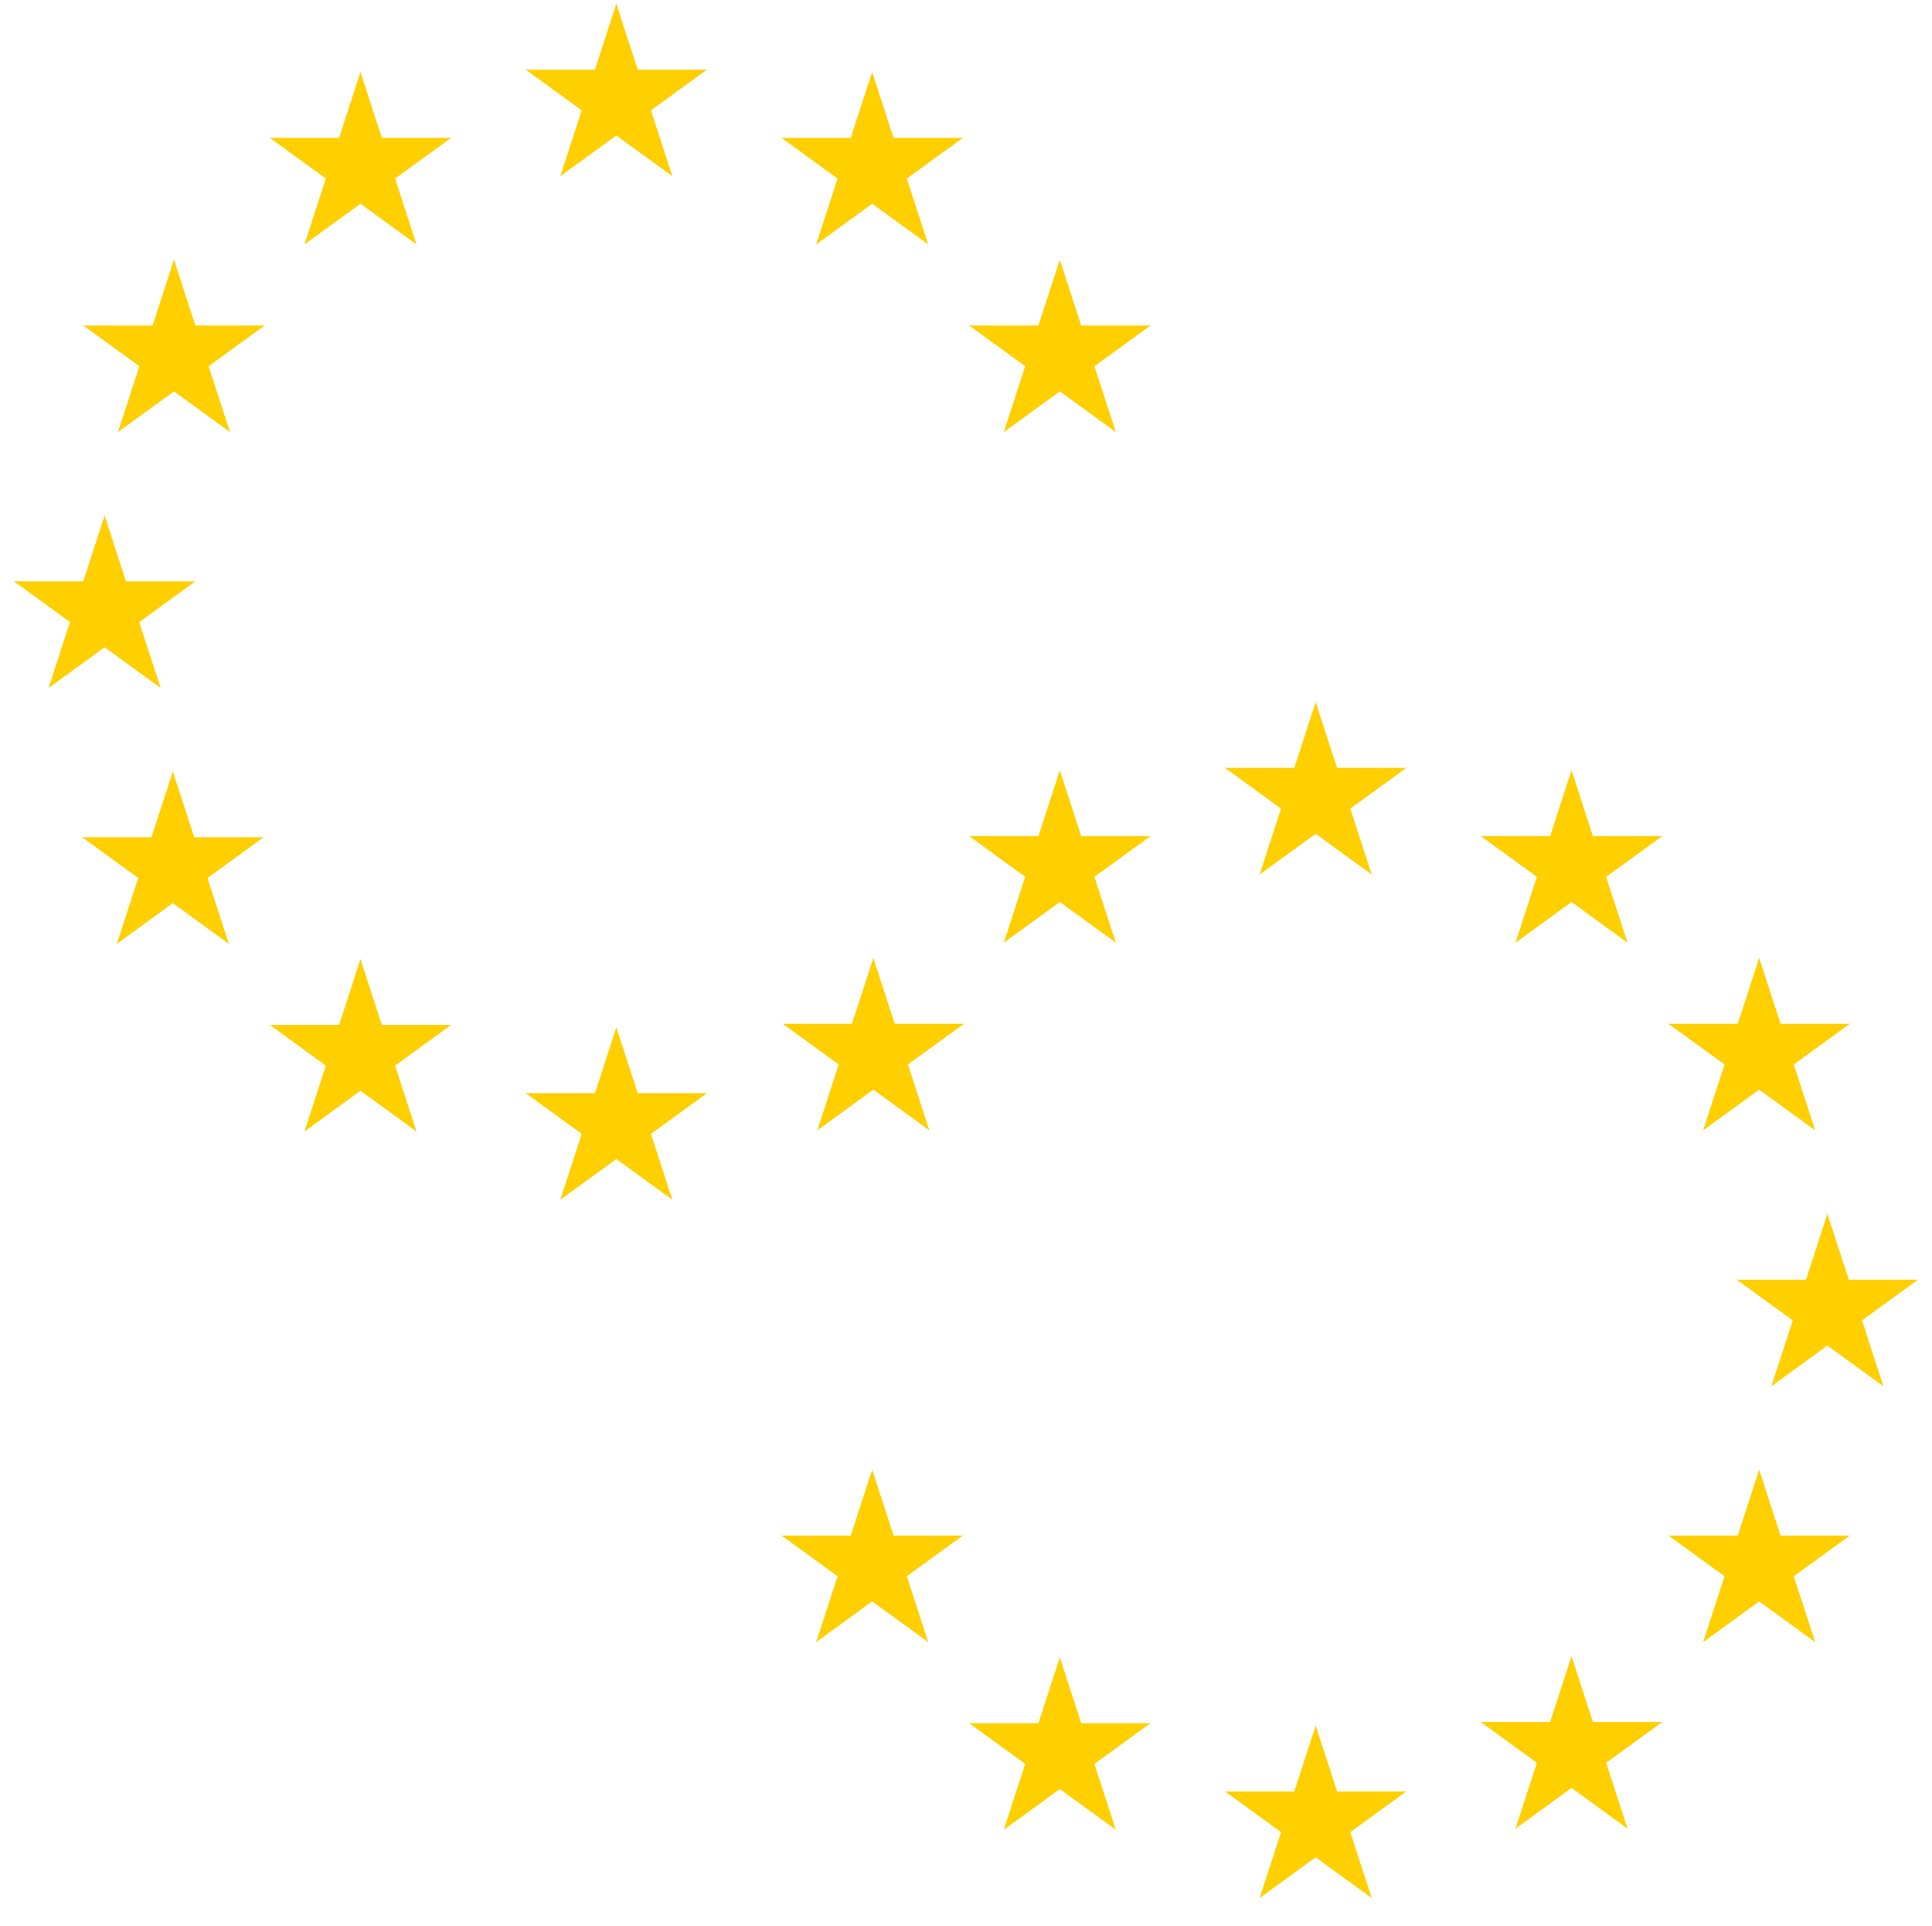
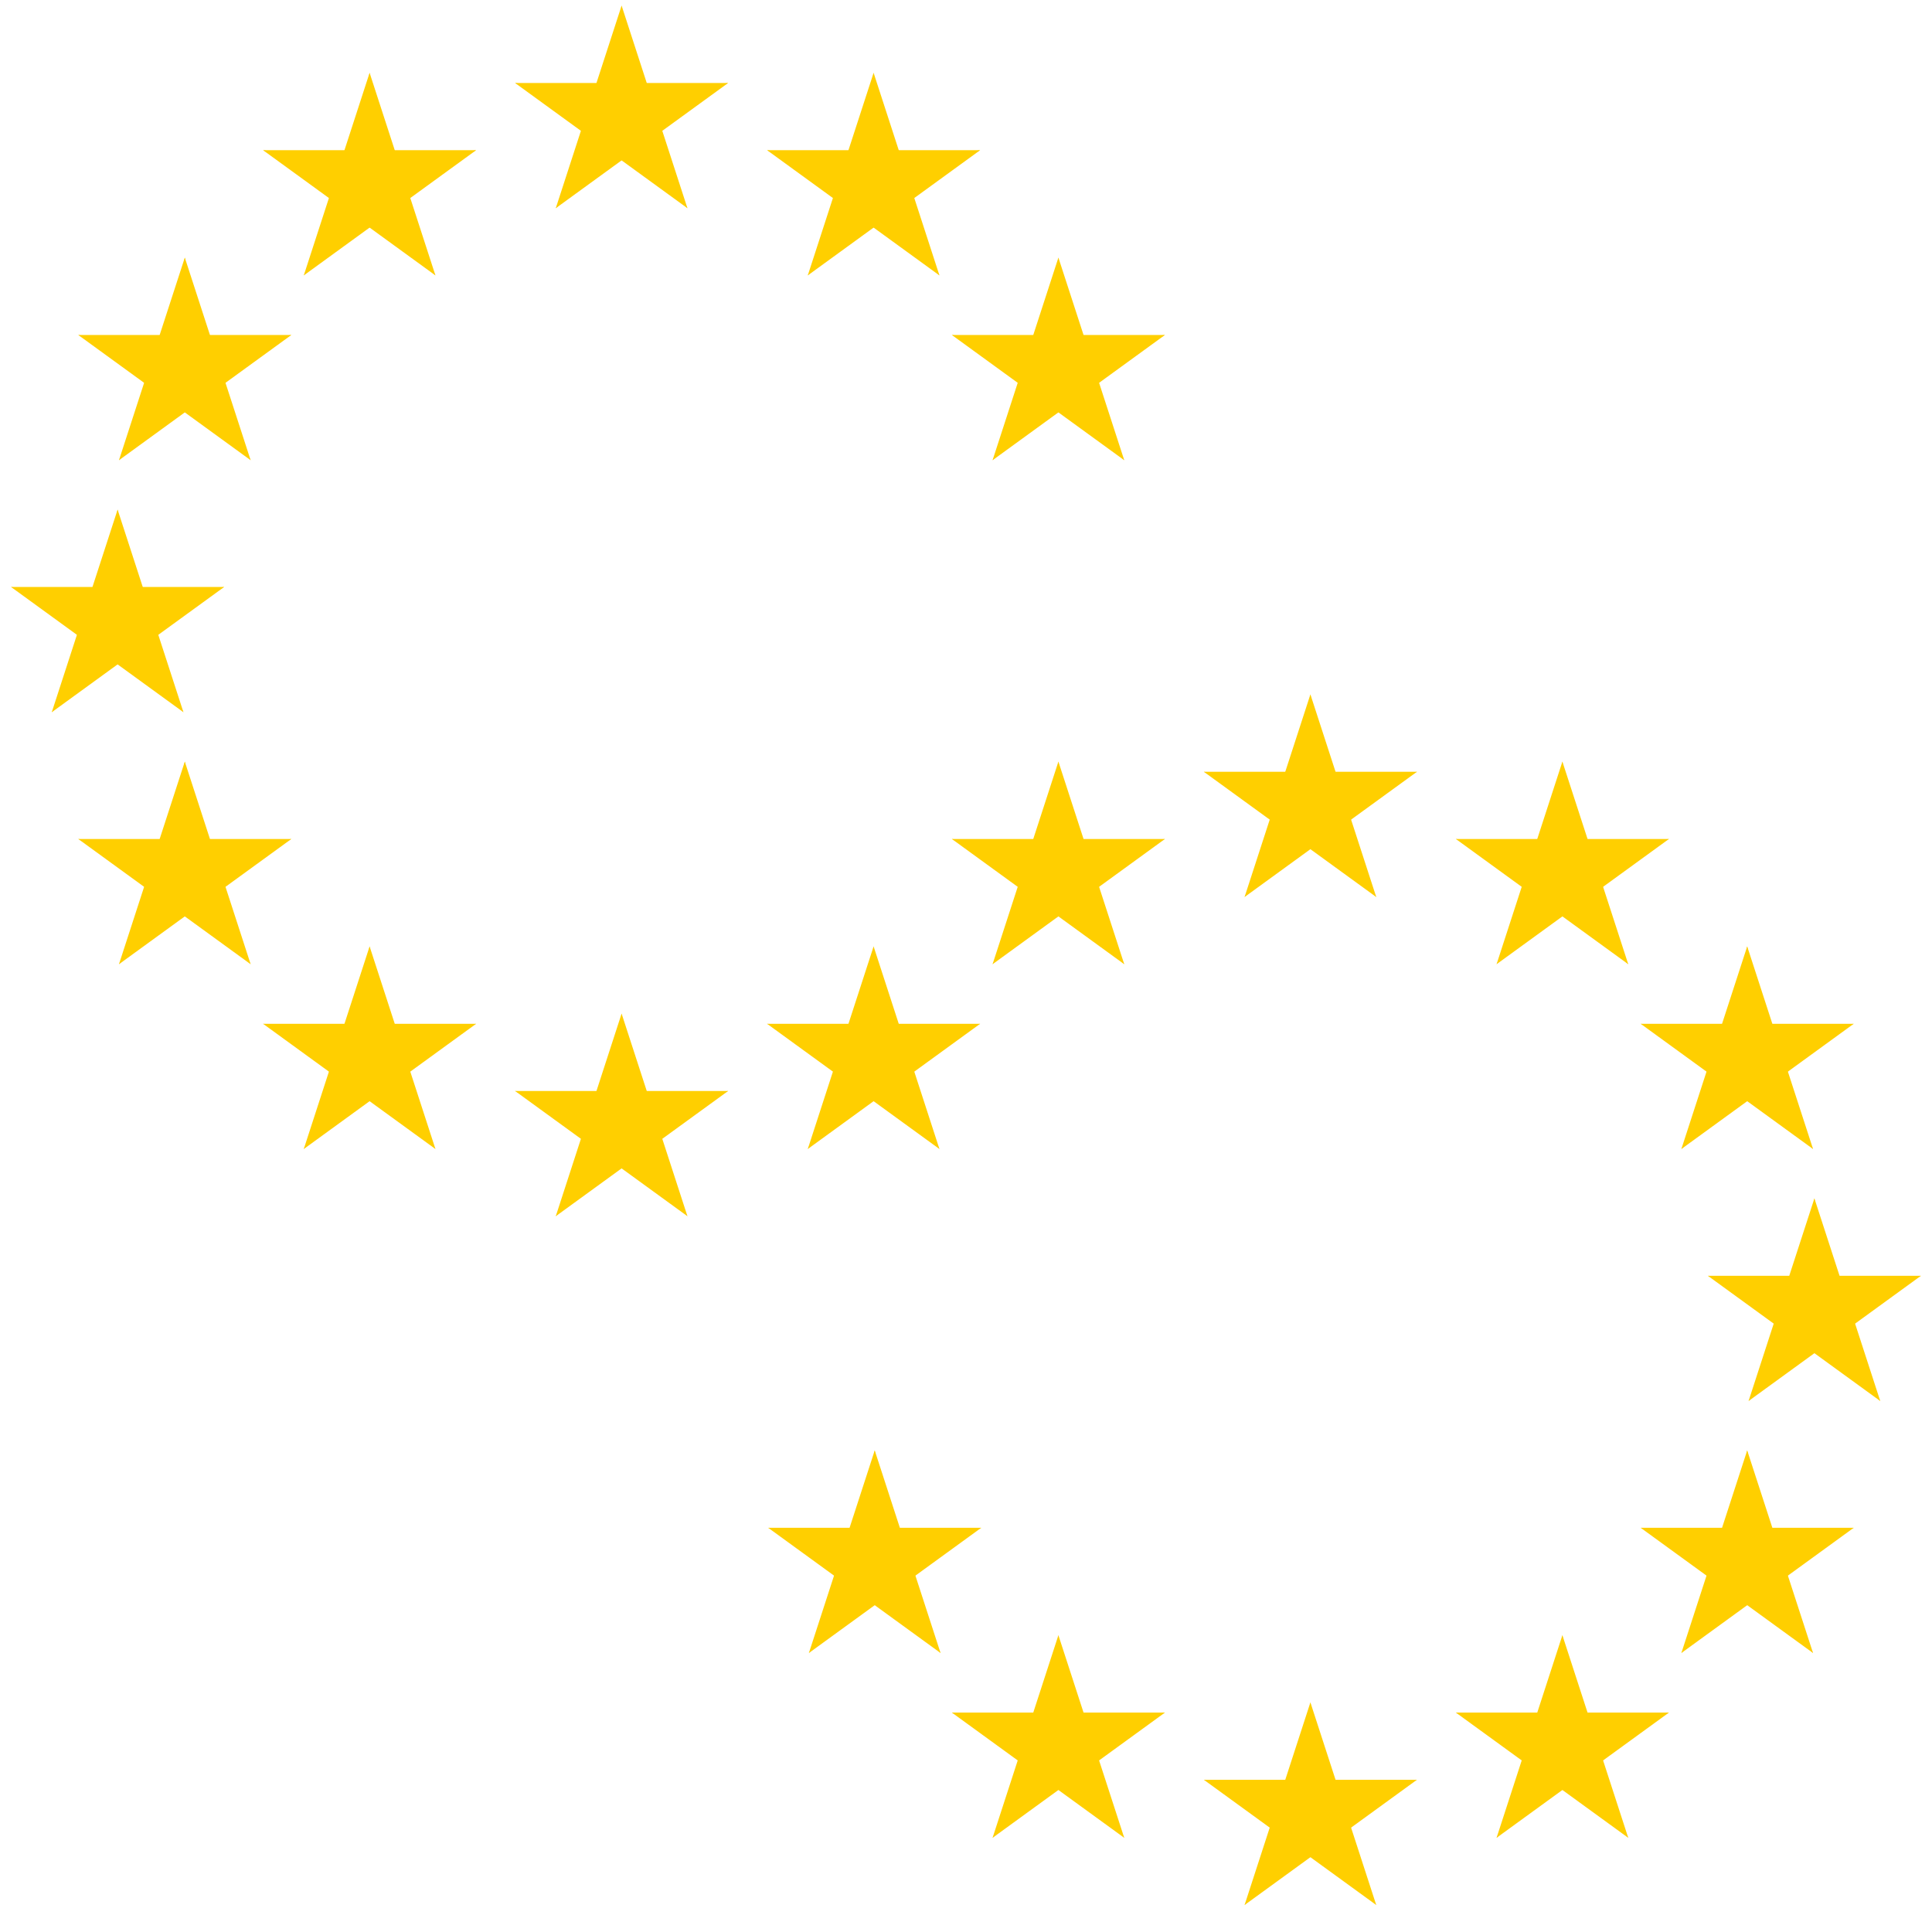
- <svg xmlns="http://www.w3.org/2000/svg" width="1699" height="1693" viewBox="0 0 1699 1693" fill="none">
-   <path d="M932 228.351L906.108 308.039L945.951 320.985L932 228.351Z" fill="#FFCF00" />
-   <path d="M932 228.351L957.892 308.039L918.048 320.985L932 228.351Z" fill="#FFCF00" />
-   <path d="M1011.69 286.247H927.899V328.141L1011.69 286.247Z" fill="#FFCF00" />
-   <path d="M1011.69 286.247L943.901 335.497L919.277 301.603L1011.69 286.247Z" fill="#FFCF00" />
-   <path d="M981.25 379.925L955.358 300.238L915.514 313.184L981.25 379.925Z" fill="#FFCF00" />
-   <path d="M981.25 379.925L913.463 330.676L938.088 296.783L981.25 379.925Z" fill="#FFCF00" />
-   <path d="M852.312 286.247H936.101V328.141L852.312 286.247Z" fill="#FFCF00" />
-   <path d="M852.312 286.247L920.099 335.496L944.724 301.603L852.312 286.247Z" fill="#FFCF00" />
-   <path d="M882.75 379.925L908.642 300.238L948.486 313.184L882.75 379.925Z" fill="#FFCF00" />
-   <path d="M882.75 379.925L950.537 330.676L925.912 296.783L882.75 379.925Z" fill="#FFCF00" />
-   <path d="M767 63.351L741.108 143.039L780.951 155.985L767 63.351Z" fill="#FFCF00" />
-   <path d="M767 63.351L792.892 143.039L753.048 155.985L767 63.351Z" fill="#FFCF00" />
-   <path d="M846.688 121.247H762.899V163.141L846.688 121.247Z" fill="#FFCF00" />
-   <path d="M846.688 121.247L778.901 170.497L754.277 136.603L846.688 121.247Z" fill="#FFCF00" />
-   <path d="M816.25 214.925L790.358 135.238L750.514 148.184L816.25 214.925Z" fill="#FFCF00" />
-   <path d="M816.25 214.925L748.463 165.676L773.088 131.783L816.25 214.925Z" fill="#FFCF00" />
-   <path d="M687.312 121.247H771.101V163.141L687.312 121.247Z" fill="#FFCF00" />
-   <path d="M687.312 121.247L755.099 170.496L779.724 136.603L687.312 121.247Z" fill="#FFCF00" />
-   <path d="M717.75 214.925L743.642 135.238L783.486 148.184L717.75 214.925Z" fill="#FFCF00" />
-   <path d="M717.75 214.925L785.537 165.676L760.912 131.783L717.75 214.925Z" fill="#FFCF00" />
-   <path d="M542 3.351L516.108 83.039L555.951 95.985L542 3.351Z" fill="#FFCF00" />
-   <path d="M542 3.351L567.892 83.039L528.048 95.985L542 3.351Z" fill="#FFCF00" />
-   <path d="M621.688 61.247H537.899V103.141L621.688 61.247Z" fill="#FFCF00" />
-   <path d="M621.688 61.247L553.901 110.497L529.277 76.603L621.688 61.247Z" fill="#FFCF00" />
-   <path d="M591.25 154.925L565.358 75.238L525.514 88.184L591.25 154.925Z" fill="#FFCF00" />
-   <path d="M591.25 154.925L523.463 105.676L548.088 71.783L591.25 154.925Z" fill="#FFCF00" />
-   <path d="M462.312 61.247H546.101V103.141L462.312 61.247Z" fill="#FFCF00" />
-   <path d="M462.312 61.247L530.099 110.496L554.724 76.603L462.312 61.247Z" fill="#FFCF00" />
-   <path d="M492.75 154.925L518.642 75.238L558.486 88.184L492.75 154.925Z" fill="#FFCF00" />
-   <path d="M492.75 154.925L560.537 105.676L535.912 71.782L492.75 154.925Z" fill="#FFCF00" />
-   <path d="M317 63.351L291.108 143.039L330.951 155.985L317 63.351Z" fill="#FFCF00" />
-   <path d="M317 63.351L342.892 143.039L303.048 155.985L317 63.351Z" fill="#FFCF00" />
-   <path d="M396.688 121.247H312.899V163.141L396.688 121.247Z" fill="#FFCF00" />
-   <path d="M396.688 121.247L328.901 170.497L304.277 136.603L396.688 121.247Z" fill="#FFCF00" />
-   <path d="M366.25 214.925L340.358 135.238L300.514 148.184L366.25 214.925Z" fill="#FFCF00" />
-   <path d="M366.25 214.925L298.463 165.676L323.088 131.783L366.25 214.925Z" fill="#FFCF00" />
-   <path d="M237.312 121.247H321.101V163.141L237.312 121.247Z" fill="#FFCF00" />
-   <path d="M237.312 121.247L305.099 170.496L329.724 136.603L237.312 121.247Z" fill="#FFCF00" />
-   <path d="M267.75 214.925L293.642 135.238L333.486 148.184L267.75 214.925Z" fill="#FFCF00" />
-   <path d="M267.75 214.925L335.537 165.676L310.912 131.783L267.75 214.925Z" fill="#FFCF00" />
-   <path d="M153 228.351L127.108 308.039L166.951 320.985L153 228.351Z" fill="#FFCF00" />
-   <path d="M153 228.351L178.892 308.039L139.048 320.985L153 228.351Z" fill="#FFCF00" />
-   <path d="M232.688 286.247H148.899V328.141L232.688 286.247Z" fill="#FFCF00" />
-   <path d="M232.688 286.247L164.901 335.497L140.277 301.603L232.688 286.247Z" fill="#FFCF00" />
-   <path d="M202.25 379.925L176.358 300.238L136.514 313.184L202.25 379.925Z" fill="#FFCF00" />
-   <path d="M202.25 379.925L134.463 330.676L159.088 296.783L202.25 379.925Z" fill="#FFCF00" />
-   <path d="M73.312 286.247H157.101V328.141L73.312 286.247Z" fill="#FFCF00" />
-   <path d="M73.312 286.247L141.099 335.496L165.724 301.603L73.312 286.247Z" fill="#FFCF00" />
-   <path d="M103.75 379.925L129.642 300.238L169.486 313.184L103.75 379.925Z" fill="#FFCF00" />
-   <path d="M103.75 379.925L171.537 330.676L146.912 296.783L103.75 379.925Z" fill="#FFCF00" />
-   <path d="M92 453.351L66.108 533.039L105.951 545.985L92 453.351Z" fill="#FFCF00" />
-   <path d="M92 453.351L117.892 533.039L78.048 545.985L92 453.351Z" fill="#FFCF00" />
-   <path d="M171.688 511.247H87.899V553.141L171.688 511.247Z" fill="#FFCF00" />
-   <path d="M171.688 511.247L103.901 560.497L79.277 526.603L171.688 511.247Z" fill="#FFCF00" />
-   <path d="M141.25 604.925L115.358 525.238L75.514 538.184L141.25 604.925Z" fill="#FFCF00" />
-   <path d="M141.25 604.925L73.463 555.676L98.088 521.783L141.25 604.925Z" fill="#FFCF00" />
-   <path d="M12.312 511.247H96.101V553.141L12.312 511.247Z" fill="#FFCF00" />
-   <path d="M12.312 511.247L80.099 560.496L104.724 526.603L12.312 511.247Z" fill="#FFCF00" />
-   <path d="M42.75 604.925L68.642 525.238L108.486 538.184L42.75 604.925Z" fill="#FFCF00" />
-   <path d="M42.75 604.925L110.537 555.676L85.912 521.783L42.75 604.925Z" fill="#FFCF00" />
-   <path d="M152 678.351L126.108 758.039L165.951 770.985L152 678.351Z" fill="#FFCF00" />
-   <path d="M152 678.351L177.892 758.039L138.048 770.985L152 678.351Z" fill="#FFCF00" />
-   <path d="M231.688 736.247H147.899V778.141L231.688 736.247Z" fill="#FFCF00" />
-   <path d="M231.688 736.247L163.901 785.497L139.277 751.603L231.688 736.247Z" fill="#FFCF00" />
-   <path d="M201.25 829.925L175.358 750.238L135.514 763.184L201.25 829.925Z" fill="#FFCF00" />
-   <path d="M201.25 829.925L133.463 780.676L158.088 746.783L201.25 829.925Z" fill="#FFCF00" />
-   <path d="M72.312 736.247H156.101V778.141L72.312 736.247Z" fill="#FFCF00" />
-   <path d="M72.312 736.247L140.099 785.496L164.724 751.603L72.312 736.247Z" fill="#FFCF00" />
-   <path d="M102.75 829.925L128.642 750.238L168.486 763.184L102.75 829.925Z" fill="#FFCF00" />
-   <path d="M102.75 829.925L170.537 780.676L145.912 746.783L102.75 829.925Z" fill="#FFCF00" />
-   <path d="M317 843.351L291.108 923.039L330.951 935.985L317 843.351Z" fill="#FFCF00" />
-   <path d="M317 843.351L342.892 923.039L303.048 935.985L317 843.351Z" fill="#FFCF00" />
-   <path d="M396.688 901.247H312.899V943.141L396.688 901.247Z" fill="#FFCF00" />
-   <path d="M396.688 901.247L328.901 950.497L304.277 916.603L396.688 901.247Z" fill="#FFCF00" />
-   <path d="M366.25 994.925L340.358 915.238L300.514 928.184L366.25 994.925Z" fill="#FFCF00" />
-   <path d="M366.25 994.925L298.463 945.676L323.088 911.783L366.25 994.925Z" fill="#FFCF00" />
-   <path d="M237.312 901.247H321.101V943.141L237.312 901.247Z" fill="#FFCF00" />
-   <path d="M237.312 901.247L305.099 950.496L329.724 916.603L237.312 901.247Z" fill="#FFCF00" />
-   <path d="M267.75 994.925L293.642 915.238L333.486 928.184L267.75 994.925Z" fill="#FFCF00" />
-   <path d="M267.75 994.925L335.537 945.676L310.912 911.783L267.75 994.925Z" fill="#FFCF00" />
-   <path d="M542 903.351L516.108 983.039L555.951 995.985L542 903.351Z" fill="#FFCF00" />
-   <path d="M542 903.351L567.892 983.039L528.048 995.985L542 903.351Z" fill="#FFCF00" />
-   <path d="M621.688 961.247H537.899V1003.14L621.688 961.247Z" fill="#FFCF00" />
-   <path d="M621.688 961.247L553.901 1010.5L529.277 976.603L621.688 961.247Z" fill="#FFCF00" />
-   <path d="M591.25 1054.93L565.358 975.238L525.514 988.184L591.25 1054.93Z" fill="#FFCF00" />
-   <path d="M591.25 1054.93L523.463 1005.68L548.088 971.783L591.25 1054.93Z" fill="#FFCF00" />
-   <path d="M462.312 961.247H546.101V1003.14L462.312 961.247Z" fill="#FFCF00" />
-   <path d="M462.312 961.247L530.099 1010.5L554.724 976.603L462.312 961.247Z" fill="#FFCF00" />
-   <path d="M492.75 1054.93L518.642 975.238L558.486 988.184L492.75 1054.93Z" fill="#FFCF00" />
-   <path d="M492.75 1054.93L560.537 1005.68L535.912 971.783L492.75 1054.93Z" fill="#FFCF00" />
-   <path d="M768 842.351L742.108 922.039L781.951 934.985L768 842.351Z" fill="#FFCF00" />
-   <path d="M768 842.351L793.892 922.039L754.048 934.985L768 842.351Z" fill="#FFCF00" />
-   <path d="M847.688 900.247H763.899V942.141L847.688 900.247Z" fill="#FFCF00" />
-   <path d="M847.688 900.247L779.901 949.497L755.277 915.603L847.688 900.247Z" fill="#FFCF00" />
-   <path d="M817.25 993.925L791.358 914.238L751.514 927.184L817.25 993.925Z" fill="#FFCF00" />
-   <path d="M817.25 993.925L749.463 944.676L774.088 910.783L817.25 993.925Z" fill="#FFCF00" />
-   <path d="M688.312 900.247H772.101V942.141L688.312 900.247Z" fill="#FFCF00" />
-   <path d="M688.312 900.247L756.099 949.496L780.724 915.603L688.312 900.247Z" fill="#FFCF00" />
-   <path d="M718.75 993.925L744.642 914.238L784.486 927.184L718.75 993.925Z" fill="#FFCF00" />
-   <path d="M718.75 993.925L786.537 944.676L761.912 910.783L718.75 993.925Z" fill="#FFCF00" />
-   <path d="M932 677.351L906.108 757.039L945.951 769.985L932 677.351Z" fill="#FFCF00" />
-   <path d="M932 677.351L957.892 757.039L918.048 769.985L932 677.351Z" fill="#FFCF00" />
-   <path d="M1011.69 735.247H927.899V777.141L1011.69 735.247Z" fill="#FFCF00" />
-   <path d="M1011.69 735.247L943.901 784.497L919.277 750.603L1011.69 735.247Z" fill="#FFCF00" />
-   <path d="M981.25 828.925L955.358 749.238L915.514 762.184L981.25 828.925Z" fill="#FFCF00" />
-   <path d="M981.25 828.925L913.463 779.676L938.088 745.783L981.25 828.925Z" fill="#FFCF00" />
-   <path d="M852.312 735.247H936.101V777.141L852.312 735.247Z" fill="#FFCF00" />
-   <path d="M852.312 735.247L920.099 784.496L944.724 750.603L852.312 735.247Z" fill="#FFCF00" />
-   <path d="M882.75 828.925L908.642 749.238L948.486 762.184L882.75 828.925Z" fill="#FFCF00" />
-   <path d="M882.75 828.925L950.537 779.676L925.912 745.783L882.75 828.925Z" fill="#FFCF00" />
-   <path d="M1157 617.351L1131.11 697.039L1170.95 709.985L1157 617.351Z" fill="#FFCF00" />
-   <path d="M1157 617.351L1182.89 697.039L1143.05 709.985L1157 617.351Z" fill="#FFCF00" />
-   <path d="M1236.69 675.247H1152.9V717.141L1236.69 675.247Z" fill="#FFCF00" />
-   <path d="M1236.69 675.247L1168.9 724.497L1144.28 690.603L1236.69 675.247Z" fill="#FFCF00" />
-   <path d="M1206.25 768.925L1180.36 689.238L1140.51 702.184L1206.25 768.925Z" fill="#FFCF00" />
-   <path d="M1206.25 768.925L1138.46 719.676L1163.09 685.783L1206.25 768.925Z" fill="#FFCF00" />
-   <path d="M1077.31 675.247H1161.1V717.141L1077.31 675.247Z" fill="#FFCF00" />
-   <path d="M1077.31 675.247L1145.1 724.496L1169.72 690.603L1077.31 675.247Z" fill="#FFCF00" />
-   <path d="M1107.75 768.925L1133.64 689.238L1173.49 702.184L1107.75 768.925Z" fill="#FFCF00" />
-   <path d="M1107.75 768.925L1175.54 719.676L1150.91 685.783L1107.75 768.925Z" fill="#FFCF00" />
-   <path d="M1382 677.351L1356.11 757.039L1395.95 769.985L1382 677.351Z" fill="#FFCF00" />
-   <path d="M1382 677.351L1407.89 757.039L1368.05 769.985L1382 677.351Z" fill="#FFCF00" />
-   <path d="M1461.69 735.247H1377.9V777.141L1461.69 735.247Z" fill="#FFCF00" />
-   <path d="M1461.69 735.247L1393.9 784.497L1369.28 750.603L1461.69 735.247Z" fill="#FFCF00" />
-   <path d="M1431.25 828.925L1405.36 749.238L1365.51 762.184L1431.25 828.925Z" fill="#FFCF00" />
-   <path d="M1431.25 828.925L1363.46 779.676L1388.09 745.783L1431.25 828.925Z" fill="#FFCF00" />
-   <path d="M1302.31 735.247H1386.1V777.141L1302.31 735.247Z" fill="#FFCF00" />
-   <path d="M1302.31 735.247L1370.1 784.496L1394.72 750.603L1302.31 735.247Z" fill="#FFCF00" />
-   <path d="M1332.75 828.925L1358.64 749.238L1398.49 762.184L1332.75 828.925Z" fill="#FFCF00" />
-   <path d="M1332.75 828.925L1400.54 779.676L1375.91 745.783L1332.75 828.925Z" fill="#FFCF00" />
-   <path d="M1547 842.351L1521.11 922.039L1560.95 934.985L1547 842.351Z" fill="#FFCF00" />
-   <path d="M1547 842.351L1572.89 922.039L1533.05 934.985L1547 842.351Z" fill="#FFCF00" />
-   <path d="M1626.69 900.247H1542.9V942.141L1626.69 900.247Z" fill="#FFCF00" />
-   <path d="M1626.69 900.247L1558.9 949.497L1534.28 915.603L1626.69 900.247Z" fill="#FFCF00" />
-   <path d="M1596.25 993.925L1570.36 914.238L1530.51 927.184L1596.25 993.925Z" fill="#FFCF00" />
-   <path d="M1596.25 993.925L1528.46 944.676L1553.09 910.783L1596.25 993.925Z" fill="#FFCF00" />
-   <path d="M1467.31 900.247H1551.1V942.141L1467.31 900.247Z" fill="#FFCF00" />
-   <path d="M1467.31 900.247L1535.1 949.496L1559.72 915.603L1467.31 900.247Z" fill="#FFCF00" />
-   <path d="M1497.75 993.925L1523.64 914.238L1563.49 927.184L1497.75 993.925Z" fill="#FFCF00" />
-   <path d="M1497.75 993.925L1565.54 944.676L1540.91 910.783L1497.75 993.925Z" fill="#FFCF00" />
-   <path d="M1607 1067.35L1581.11 1147.04L1620.95 1159.98L1607 1067.35Z" fill="#FFCF00" />
-   <path d="M1607 1067.35L1632.89 1147.04L1593.05 1159.99L1607 1067.35Z" fill="#FFCF00" />
-   <path d="M1686.69 1125.25H1602.9V1167.14L1686.69 1125.25Z" fill="#FFCF00" />
-   <path d="M1686.69 1125.25L1618.9 1174.5L1594.28 1140.6L1686.69 1125.25Z" fill="#FFCF00" />
-   <path d="M1656.25 1218.93L1630.36 1139.24L1590.51 1152.18L1656.25 1218.93Z" fill="#FFCF00" />
-   <path d="M1656.25 1218.93L1588.46 1169.68L1613.09 1135.78L1656.25 1218.93Z" fill="#FFCF00" />
-   <path d="M1527.31 1125.25H1611.1V1167.14L1527.31 1125.25Z" fill="#FFCF00" />
-   <path d="M1527.31 1125.25L1595.1 1174.5L1619.72 1140.6L1527.31 1125.25Z" fill="#FFCF00" />
-   <path d="M1557.75 1218.93L1583.64 1139.24L1623.49 1152.18L1557.75 1218.93Z" fill="#FFCF00" />
-   <path d="M1557.75 1218.93L1625.54 1169.68L1600.91 1135.78L1557.75 1218.93Z" fill="#FFCF00" />
-   <path d="M1547 1292.35L1521.11 1372.04L1560.95 1384.98L1547 1292.35Z" fill="#FFCF00" />
-   <path d="M1547 1292.35L1572.89 1372.04L1533.05 1384.99L1547 1292.35Z" fill="#FFCF00" />
-   <path d="M1626.69 1350.25H1542.9V1392.14L1626.69 1350.25Z" fill="#FFCF00" />
-   <path d="M1626.69 1350.25L1558.9 1399.5L1534.28 1365.6L1626.69 1350.25Z" fill="#FFCF00" />
-   <path d="M1596.25 1443.93L1570.36 1364.24L1530.51 1377.18L1596.25 1443.93Z" fill="#FFCF00" />
-   <path d="M1596.25 1443.93L1528.46 1394.68L1553.09 1360.78L1596.25 1443.93Z" fill="#FFCF00" />
-   <path d="M1467.31 1350.25H1551.1V1392.14L1467.31 1350.25Z" fill="#FFCF00" />
-   <path d="M1467.31 1350.25L1535.1 1399.5L1559.72 1365.6L1467.31 1350.25Z" fill="#FFCF00" />
-   <path d="M1497.75 1443.93L1523.64 1364.24L1563.49 1377.18L1497.75 1443.93Z" fill="#FFCF00" />
-   <path d="M1497.75 1443.93L1565.54 1394.68L1540.91 1360.78L1497.75 1443.93Z" fill="#FFCF00" />
-   <path d="M1382 1456.35L1356.11 1536.04L1395.95 1548.99L1382 1456.35Z" fill="#FFCF00" />
-   <path d="M1382 1456.35L1407.89 1536.04L1368.05 1548.99L1382 1456.35Z" fill="#FFCF00" />
-   <path d="M1461.69 1514.25H1377.9V1556.14L1461.69 1514.25Z" fill="#FFCF00" />
-   <path d="M1461.69 1514.25L1393.9 1563.5L1369.28 1529.6L1461.69 1514.25Z" fill="#FFCF00" />
-   <path d="M1431.25 1607.93L1405.36 1528.24L1365.51 1541.18L1431.25 1607.93Z" fill="#FFCF00" />
-   <path d="M1431.25 1607.93L1363.46 1558.68L1388.09 1524.78L1431.25 1607.93Z" fill="#FFCF00" />
-   <path d="M1302.31 1514.25H1386.1V1556.14L1302.31 1514.25Z" fill="#FFCF00" />
-   <path d="M1302.31 1514.25L1370.1 1563.5L1394.72 1529.6L1302.31 1514.25Z" fill="#FFCF00" />
-   <path d="M1332.75 1607.93L1358.64 1528.24L1398.49 1541.18L1332.75 1607.93Z" fill="#FFCF00" />
-   <path d="M1332.75 1607.93L1400.54 1558.68L1375.91 1524.78L1332.75 1607.93Z" fill="#FFCF00" />
-   <path d="M1157 1517.35L1131.11 1597.04L1170.95 1609.99L1157 1517.35Z" fill="#FFCF00" />
-   <path d="M1157 1517.35L1182.89 1597.04L1143.05 1609.99L1157 1517.35Z" fill="#FFCF00" />
-   <path d="M1236.69 1575.25H1152.9V1617.14L1236.69 1575.25Z" fill="#FFCF00" />
-   <path d="M1236.69 1575.25L1168.9 1624.5L1144.28 1590.6L1236.69 1575.25Z" fill="#FFCF00" />
-   <path d="M1206.25 1668.93L1180.36 1589.24L1140.51 1602.18L1206.25 1668.93Z" fill="#FFCF00" />
-   <path d="M1206.25 1668.93L1138.46 1619.68L1163.09 1585.78L1206.25 1668.93Z" fill="#FFCF00" />
-   <path d="M1077.31 1575.25H1161.1V1617.14L1077.31 1575.25Z" fill="#FFCF00" />
-   <path d="M1077.31 1575.25L1145.1 1624.5L1169.72 1590.6L1077.31 1575.25Z" fill="#FFCF00" />
-   <path d="M1107.75 1668.93L1133.64 1589.24L1173.49 1602.18L1107.75 1668.93Z" fill="#FFCF00" />
-   <path d="M1107.75 1668.93L1175.54 1619.68L1150.91 1585.78L1107.75 1668.93Z" fill="#FFCF00" />
-   <path d="M932 1457.35L906.108 1537.04L945.951 1549.99L932 1457.35Z" fill="#FFCF00" />
-   <path d="M932 1457.35L957.892 1537.04L918.048 1549.99L932 1457.35Z" fill="#FFCF00" />
-   <path d="M1011.69 1515.25H927.899V1557.14L1011.69 1515.25Z" fill="#FFCF00" />
-   <path d="M1011.69 1515.25L943.901 1564.5L919.277 1530.6L1011.69 1515.25Z" fill="#FFCF00" />
-   <path d="M981.25 1608.93L955.358 1529.24L915.514 1542.18L981.25 1608.93Z" fill="#FFCF00" />
-   <path d="M981.25 1608.93L913.463 1559.68L938.088 1525.78L981.25 1608.93Z" fill="#FFCF00" />
-   <path d="M852.312 1515.25H936.101V1557.14L852.312 1515.25Z" fill="#FFCF00" />
-   <path d="M852.312 1515.25L920.099 1564.5L944.724 1530.6L852.312 1515.25Z" fill="#FFCF00" />
-   <path d="M882.75 1608.93L908.642 1529.24L948.486 1542.18L882.75 1608.93Z" fill="#FFCF00" />
-   <path d="M882.75 1608.93L950.537 1559.68L925.912 1525.78L882.75 1608.93Z" fill="#FFCF00" />
-   <path d="M767 1292.35L741.108 1372.04L780.951 1384.98L767 1292.35Z" fill="#FFCF00" />
-   <path d="M767 1292.35L792.892 1372.04L753.048 1384.99L767 1292.35Z" fill="#FFCF00" />
-   <path d="M846.688 1350.25H762.899V1392.14L846.688 1350.25Z" fill="#FFCF00" />
-   <path d="M846.688 1350.25L778.901 1399.5L754.277 1365.6L846.688 1350.25Z" fill="#FFCF00" />
-   <path d="M816.25 1443.93L790.358 1364.24L750.514 1377.18L816.25 1443.93Z" fill="#FFCF00" />
-   <path d="M816.25 1443.93L748.463 1394.68L773.088 1360.78L816.25 1443.93Z" fill="#FFCF00" />
-   <path d="M687.312 1350.25H771.101V1392.14L687.312 1350.25Z" fill="#FFCF00" />
-   <path d="M687.312 1350.25L755.099 1399.5L779.724 1365.6L687.312 1350.25Z" fill="#FFCF00" />
-   <path d="M717.75 1443.93L743.642 1364.24L783.486 1377.18L717.75 1443.93Z" fill="#FFCF00" />
-   <path d="M717.75 1443.93L785.537 1394.68L760.912 1360.78L717.75 1443.93Z" fill="#FFCF00" />
+ <svg xmlns="http://www.w3.org/2000/svg" width="1725" height="1725" viewBox="0 0 1725 1725" fill="none">
+   <path d="M781.004 1295L750.101 1390.11L797.656 1405.56L781.004 1295Z" fill="#FFCF00" />
+   <path d="M781.004 1295L811.907 1390.11L764.352 1405.56L781.004 1295Z" fill="#FFCF00" />
+   <path d="M876.114 1364.1H776.11V1414.1L876.114 1364.1Z" fill="#FFCF00" />
+   <path d="M876.114 1364.1L795.209 1422.88L765.818 1382.43L876.114 1364.1Z" fill="#FFCF00" />
+   <path d="M839.785 1475.91L808.882 1380.8L761.327 1396.25L839.785 1475.91Z" fill="#FFCF00" />
+   <path d="M839.785 1475.91L758.88 1417.13L788.271 1376.68L839.785 1475.91Z" fill="#FFCF00" />
+   <path d="M685.895 1364.1H785.899V1414.1L685.895 1364.1Z" fill="#FFCF00" />
+   <path d="M685.895 1364.1L766.8 1422.88L796.19 1382.43L685.895 1364.1Z" fill="#FFCF00" />
+   <path d="M722.223 1475.91L753.126 1380.8L800.681 1396.25L722.223 1475.91Z" fill="#FFCF00" />
+   <path d="M722.223 1475.91L803.128 1417.13L773.738 1376.67L722.223 1475.91Z" fill="#FFCF00" />
+   <path d="M945.004 1460L914.101 1555.11L961.656 1570.56L945.004 1460Z" fill="#FFCF00" />
+   <path d="M945.004 1460L975.907 1555.11L928.352 1570.56L945.004 1460Z" fill="#FFCF00" />
+   <path d="M1040.11 1529.1H940.11V1579.1L1040.11 1529.1Z" fill="#FFCF00" />
+   <path d="M1040.11 1529.1L959.209 1587.88L929.818 1547.43L1040.11 1529.1Z" fill="#FFCF00" />
+   <path d="M1003.79 1640.91L972.882 1545.8L925.327 1561.25L1003.79 1640.91Z" fill="#FFCF00" />
+   <path d="M1003.79 1640.91L922.88 1582.13L952.271 1541.68L1003.79 1640.91Z" fill="#FFCF00" />
+   <path d="M849.895 1529.1H949.899V1579.1L849.895 1529.1Z" fill="#FFCF00" />
+   <path d="M849.895 1529.1L930.8 1587.88L960.19 1547.43L849.895 1529.1Z" fill="#FFCF00" />
+   <path d="M886.223 1640.91L917.126 1545.8L964.681 1561.25L886.223 1640.91Z" fill="#FFCF00" />
+   <path d="M886.223 1640.91L967.128 1582.13L937.738 1541.67L886.223 1640.91Z" fill="#FFCF00" />
+   <path d="M1170 1520L1139.1 1615.11L1186.66 1630.56L1170 1520Z" fill="#FFCF00" />
+   <path d="M1170 1520L1200.91 1615.11L1153.35 1630.56L1170 1520Z" fill="#FFCF00" />
+   <path d="M1265.11 1589.1H1165.11V1639.1L1265.11 1589.1Z" fill="#FFCF00" />
+   <path d="M1265.11 1589.1L1184.21 1647.88L1154.82 1607.43L1265.11 1589.1Z" fill="#FFCF00" />
+   <path d="M1228.79 1700.91L1197.88 1605.8L1150.33 1621.25L1228.79 1700.91Z" fill="#FFCF00" />
+   <path d="M1228.79 1700.91L1147.88 1642.13L1177.27 1601.68L1228.79 1700.91Z" fill="#FFCF00" />
+   <path d="M1074.89 1589.1H1174.9V1639.1L1074.89 1589.1Z" fill="#FFCF00" />
+   <path d="M1074.89 1589.1L1155.8 1647.88L1185.19 1607.43L1074.89 1589.1Z" fill="#FFCF00" />
+   <path d="M1111.22 1700.91L1142.13 1605.8L1189.68 1621.25L1111.22 1700.91Z" fill="#FFCF00" />
+   <path d="M1111.22 1700.91L1192.13 1642.13L1162.74 1601.67L1111.22 1700.91Z" fill="#FFCF00" />
+   <path d="M1395 1460L1364.1 1555.11L1411.66 1570.56L1395 1460Z" fill="#FFCF00" />
+   <path d="M1395 1460L1425.91 1555.11L1378.35 1570.56L1395 1460Z" fill="#FFCF00" />
+   <path d="M1490.11 1529.1H1390.11V1579.1L1490.11 1529.1Z" fill="#FFCF00" />
+   <path d="M1490.11 1529.1L1409.21 1587.88L1379.82 1547.43L1490.11 1529.1Z" fill="#FFCF00" />
+   <path d="M1453.79 1640.91L1422.88 1545.8L1375.33 1561.25L1453.79 1640.91Z" fill="#FFCF00" />
+   <path d="M1453.79 1640.91L1372.88 1582.13L1402.27 1541.68L1453.79 1640.91Z" fill="#FFCF00" />
+   <path d="M1299.89 1529.1H1399.9V1579.1L1299.89 1529.1Z" fill="#FFCF00" />
+   <path d="M1299.89 1529.1L1380.8 1587.88L1410.19 1547.43L1299.89 1529.1Z" fill="#FFCF00" />
+   <path d="M1336.22 1640.91L1367.13 1545.8L1414.68 1561.25L1336.22 1640.91Z" fill="#FFCF00" />
+   <path d="M1336.22 1640.91L1417.13 1582.13L1387.74 1541.67L1336.22 1640.91Z" fill="#FFCF00" />
+   <path d="M1560 1295L1529.1 1390.11L1576.66 1405.56L1560 1295Z" fill="#FFCF00" />
+   <path d="M1560 1295L1590.91 1390.11L1543.35 1405.56L1560 1295Z" fill="#FFCF00" />
+   <path d="M1655.11 1364.1H1555.11V1414.1L1655.11 1364.1Z" fill="#FFCF00" />
+   <path d="M1655.11 1364.1L1574.21 1422.88L1544.82 1382.43L1655.11 1364.1Z" fill="#FFCF00" />
+   <path d="M1618.79 1475.91L1587.88 1380.8L1540.33 1396.25L1618.79 1475.91Z" fill="#FFCF00" />
+   <path d="M1618.79 1475.91L1537.88 1417.13L1567.27 1376.68L1618.79 1475.91Z" fill="#FFCF00" />
+   <path d="M1464.89 1364.1H1564.9V1414.1L1464.89 1364.1Z" fill="#FFCF00" />
+   <path d="M1464.89 1364.1L1545.8 1422.88L1575.19 1382.43L1464.89 1364.1Z" fill="#FFCF00" />
+   <path d="M1501.22 1475.91L1532.13 1380.8L1579.68 1396.25L1501.22 1475.91Z" fill="#FFCF00" />
+   <path d="M1501.22 1475.91L1582.13 1417.13L1552.74 1376.67L1501.22 1475.91Z" fill="#FFCF00" />
+   <path d="M1620 1070L1589.1 1165.11L1636.66 1180.56L1620 1070Z" fill="#FFCF00" />
+   <path d="M1620 1070L1650.91 1165.11L1603.35 1180.56L1620 1070Z" fill="#FFCF00" />
+   <path d="M1715.11 1139.1H1615.11V1189.1L1715.11 1139.1Z" fill="#FFCF00" />
+   <path d="M1715.11 1139.1L1634.21 1197.88L1604.82 1157.43L1715.11 1139.1Z" fill="#FFCF00" />
+   <path d="M1678.79 1250.91L1647.88 1155.8L1600.33 1171.25L1678.79 1250.91Z" fill="#FFCF00" />
+   <path d="M1678.79 1250.91L1597.88 1192.13L1627.27 1151.68L1678.79 1250.91Z" fill="#FFCF00" />
+   <path d="M1524.89 1139.1H1624.9V1189.1L1524.89 1139.1Z" fill="#FFCF00" />
+   <path d="M1524.89 1139.1L1605.8 1197.88L1635.19 1157.43L1524.89 1139.1Z" fill="#FFCF00" />
+   <path d="M1561.22 1250.91L1592.13 1155.8L1639.68 1171.25L1561.22 1250.91Z" fill="#FFCF00" />
+   <path d="M1561.22 1250.91L1642.13 1192.13L1612.74 1151.67L1561.22 1250.91Z" fill="#FFCF00" />
+   <path d="M1560 845L1529.1 940.11L1576.66 955.561L1560 845Z" fill="#FFCF00" />
+   <path d="M1560 845L1590.91 940.11L1543.35 955.561L1560 845Z" fill="#FFCF00" />
+   <path d="M1655.11 914.1H1555.11V964.102L1655.11 914.1Z" fill="#FFCF00" />
+   <path d="M1655.11 914.1L1574.21 972.881L1544.82 932.429L1655.11 914.1Z" fill="#FFCF00" />
+   <path d="M1618.79 1025.91L1587.88 930.799L1540.33 946.25L1618.79 1025.91Z" fill="#FFCF00" />
+   <path d="M1618.79 1025.91L1537.88 967.128L1567.27 926.675L1618.79 1025.91Z" fill="#FFCF00" />
+   <path d="M1464.89 914.1H1564.9V964.102L1464.89 914.1Z" fill="#FFCF00" />
+   <path d="M1464.89 914.1L1545.8 972.881L1575.19 932.429L1464.89 914.1Z" fill="#FFCF00" />
+   <path d="M1501.22 1025.91L1532.13 930.799L1579.68 946.25L1501.22 1025.91Z" fill="#FFCF00" />
+   <path d="M1501.22 1025.91L1582.13 967.127L1552.74 926.675L1501.22 1025.91Z" fill="#FFCF00" />
+   <path d="M1395 680L1364.1 775.11L1411.66 790.561L1395 680Z" fill="#FFCF00" />
+   <path d="M1395 680L1425.91 775.11L1378.35 790.561L1395 680Z" fill="#FFCF00" />
+   <path d="M1490.11 749.1H1390.11V799.102L1490.11 749.1Z" fill="#FFCF00" />
+   <path d="M1490.11 749.1L1409.21 807.881L1379.82 767.429L1490.11 749.1Z" fill="#FFCF00" />
+   <path d="M1453.79 860.909L1422.88 765.799L1375.33 781.25L1453.79 860.909Z" fill="#FFCF00" />
+   <path d="M1453.79 860.909L1372.88 802.128L1402.27 761.675L1453.79 860.909Z" fill="#FFCF00" />
+   <path d="M1299.89 749.1H1399.9V799.102L1299.89 749.1Z" fill="#FFCF00" />
+   <path d="M1299.89 749.1L1380.8 807.881L1410.19 767.429L1299.89 749.1Z" fill="#FFCF00" />
+   <path d="M1336.22 860.909L1367.13 765.799L1414.68 781.25L1336.22 860.909Z" fill="#FFCF00" />
+   <path d="M1336.22 860.909L1417.13 802.127L1387.74 761.675L1336.22 860.909Z" fill="#FFCF00" />
+   <path d="M1170 620L1139.1 715.11L1186.66 730.561L1170 620Z" fill="#FFCF00" />
+   <path d="M1170 620L1200.91 715.11L1153.35 730.561L1170 620Z" fill="#FFCF00" />
+   <path d="M1265.11 689.1H1165.11V739.102L1265.11 689.1Z" fill="#FFCF00" />
+   <path d="M1265.11 689.1L1184.21 747.881L1154.82 707.429L1265.11 689.1Z" fill="#FFCF00" />
+   <path d="M1228.79 800.909L1197.88 705.799L1150.33 721.25L1228.79 800.909Z" fill="#FFCF00" />
+   <path d="M1228.79 800.909L1147.88 742.128L1177.27 701.675L1228.79 800.909Z" fill="#FFCF00" />
+   <path d="M1074.89 689.1H1174.9V739.102L1074.89 689.1Z" fill="#FFCF00" />
+   <path d="M1074.89 689.1L1155.8 747.881L1185.19 707.429L1074.89 689.1Z" fill="#FFCF00" />
+   <path d="M1111.22 800.909L1142.13 705.799L1189.68 721.25L1111.22 800.909Z" fill="#FFCF00" />
+   <path d="M1111.22 800.909L1192.13 742.127L1162.74 701.675L1111.22 800.909Z" fill="#FFCF00" />
+   <path d="M945.004 680L914.101 775.11L961.656 790.561L945.004 680Z" fill="#FFCF00" />
+   <path d="M945.004 680L975.907 775.11L928.352 790.561L945.004 680Z" fill="#FFCF00" />
+   <path d="M1040.11 749.1H940.11V799.102L1040.11 749.1Z" fill="#FFCF00" />
+   <path d="M1040.11 749.1L959.209 807.881L929.818 767.429L1040.11 749.1Z" fill="#FFCF00" />
+   <path d="M1003.79 860.909L972.882 765.799L925.327 781.25L1003.79 860.909Z" fill="#FFCF00" />
+   <path d="M1003.79 860.909L922.88 802.128L952.271 761.675L1003.79 860.909Z" fill="#FFCF00" />
+   <path d="M849.895 749.1H949.899V799.102L849.895 749.1Z" fill="#FFCF00" />
+   <path d="M849.895 749.1L930.8 807.881L960.19 767.429L849.895 749.1Z" fill="#FFCF00" />
+   <path d="M886.223 860.909L917.126 765.799L964.681 781.25L886.223 860.909Z" fill="#FFCF00" />
+   <path d="M886.223 860.909L967.128 802.127L937.738 761.675L886.223 860.909Z" fill="#FFCF00" />
+   <path d="M780.004 845L749.101 940.11L796.656 955.561L780.004 845Z" fill="#FFCF00" />
+   <path d="M780.004 845L810.907 940.11L763.352 955.561L780.004 845Z" fill="#FFCF00" />
+   <path d="M875.114 914.1H775.11V964.102L875.114 914.1Z" fill="#FFCF00" />
+   <path d="M875.114 914.1L794.209 972.881L764.818 932.429L875.114 914.1Z" fill="#FFCF00" />
+   <path d="M838.785 1025.91L807.882 930.799L760.327 946.25L838.785 1025.91Z" fill="#FFCF00" />
+   <path d="M838.785 1025.91L757.88 967.128L787.271 926.675L838.785 1025.91Z" fill="#FFCF00" />
+   <path d="M684.895 914.1H784.899V964.102L684.895 914.1Z" fill="#FFCF00" />
+   <path d="M684.895 914.1L765.8 972.881L795.19 932.429L684.895 914.1Z" fill="#FFCF00" />
+   <path d="M721.223 1025.91L752.126 930.799L799.681 946.25L721.223 1025.91Z" fill="#FFCF00" />
+   <path d="M721.223 1025.91L802.128 967.127L772.738 926.675L721.223 1025.91Z" fill="#FFCF00" />
+   <path d="M555.004 905L524.101 1000.11L571.656 1015.56L555.004 905Z" fill="#FFCF00" />
+   <path d="M555.004 905L585.907 1000.11L538.352 1015.56L555.004 905Z" fill="#FFCF00" />
+   <path d="M650.114 974.1H550.11V1024.1L650.114 974.1Z" fill="#FFCF00" />
+   <path d="M650.114 974.1L569.209 1032.88L539.818 992.429L650.114 974.1Z" fill="#FFCF00" />
+   <path d="M613.785 1085.91L582.882 990.799L535.327 1006.25L613.785 1085.91Z" fill="#FFCF00" />
+   <path d="M613.785 1085.91L532.88 1027.13L562.271 986.675L613.785 1085.91Z" fill="#FFCF00" />
+   <path d="M459.895 974.1H559.899V1024.1L459.895 974.1Z" fill="#FFCF00" />
+   <path d="M459.895 974.1L540.8 1032.88L570.19 992.429L459.895 974.1Z" fill="#FFCF00" />
+   <path d="M496.223 1085.91L527.126 990.799L574.681 1006.25L496.223 1085.91Z" fill="#FFCF00" />
+   <path d="M496.223 1085.91L577.128 1027.13L547.738 986.675L496.223 1085.91Z" fill="#FFCF00" />
+   <path d="M330.004 845L299.101 940.11L346.656 955.561L330.004 845Z" fill="#FFCF00" />
+   <path d="M330.004 845L360.907 940.11L313.352 955.561L330.004 845Z" fill="#FFCF00" />
+   <path d="M425.114 914.1H325.11V964.102L425.114 914.1Z" fill="#FFCF00" />
+   <path d="M425.114 914.1L344.209 972.881L314.818 932.429L425.114 914.1Z" fill="#FFCF00" />
+   <path d="M388.785 1025.91L357.882 930.799L310.327 946.25L388.785 1025.91Z" fill="#FFCF00" />
+   <path d="M388.785 1025.91L307.88 967.128L337.271 926.675L388.785 1025.91Z" fill="#FFCF00" />
+   <path d="M234.895 914.1H334.899V964.102L234.895 914.1Z" fill="#FFCF00" />
+   <path d="M234.895 914.1L315.8 972.881L345.19 932.429L234.895 914.1Z" fill="#FFCF00" />
+   <path d="M271.223 1025.91L302.126 930.799L349.681 946.25L271.223 1025.91Z" fill="#FFCF00" />
+   <path d="M271.223 1025.91L352.128 967.127L322.738 926.675L271.223 1025.91Z" fill="#FFCF00" />
+   <path d="M165.004 680L134.101 775.11L181.656 790.561L165.004 680Z" fill="#FFCF00" />
+   <path d="M165.004 680L195.907 775.11L148.352 790.561L165.004 680Z" fill="#FFCF00" />
+   <path d="M260.114 749.1H160.11V799.102L260.114 749.1Z" fill="#FFCF00" />
+   <path d="M260.114 749.1L179.209 807.881L149.818 767.429L260.114 749.1Z" fill="#FFCF00" />
+   <path d="M223.785 860.909L192.882 765.799L145.327 781.25L223.785 860.909Z" fill="#FFCF00" />
+   <path d="M223.785 860.909L142.88 802.128L172.271 761.675L223.785 860.909Z" fill="#FFCF00" />
+   <path d="M69.894 749.1H169.899V799.102L69.894 749.1Z" fill="#FFCF00" />
+   <path d="M69.894 749.1L150.8 807.881L180.19 767.429L69.894 749.1Z" fill="#FFCF00" />
+   <path d="M106.223 860.909L137.126 765.799L184.681 781.25L106.223 860.909Z" fill="#FFCF00" />
+   <path d="M106.223 860.909L187.128 802.127L157.738 761.675L106.223 860.909Z" fill="#FFCF00" />
+   <path d="M105.004 455L74.101 550.11L121.656 565.561L105.004 455Z" fill="#FFCF00" />
+   <path d="M105.004 455L135.907 550.11L88.352 565.561L105.004 455Z" fill="#FFCF00" />
+   <path d="M200.114 524.1H100.11V574.102L200.114 524.1Z" fill="#FFCF00" />
+   <path d="M200.114 524.1L119.209 582.881L89.818 542.429L200.114 524.1Z" fill="#FFCF00" />
+   <path d="M163.785 635.909L132.882 540.799L85.327 556.25L163.785 635.909Z" fill="#FFCF00" />
+   <path d="M163.785 635.909L82.88 577.128L112.271 536.675L163.785 635.909Z" fill="#FFCF00" />
+   <path d="M9.895 524.1H109.899V574.102L9.895 524.1Z" fill="#FFCF00" />
+   <path d="M9.895 524.1L90.8 582.881L120.19 542.429L9.895 524.1Z" fill="#FFCF00" />
+   <path d="M46.223 635.909L77.126 540.799L124.681 556.25L46.223 635.909Z" fill="#FFCF00" />
+   <path d="M46.223 635.909L127.128 577.127L97.738 536.675L46.223 635.909Z" fill="#FFCF00" />
+   <path d="M165.004 230L134.101 325.11L181.656 340.561L165.004 230Z" fill="#FFCF00" />
+   <path d="M165.004 230L195.907 325.11L148.352 340.561L165.004 230Z" fill="#FFCF00" />
+   <path d="M260.114 299.1H160.11V349.102L260.114 299.1Z" fill="#FFCF00" />
+   <path d="M260.114 299.1L179.209 357.881L149.818 317.429L260.114 299.1Z" fill="#FFCF00" />
+   <path d="M223.785 410.909L192.882 315.799L145.327 331.25L223.785 410.909Z" fill="#FFCF00" />
+   <path d="M223.785 410.909L142.88 352.128L172.271 311.675L223.785 410.909Z" fill="#FFCF00" />
+   <path d="M69.894 299.1H169.899V349.102L69.894 299.1Z" fill="#FFCF00" />
+   <path d="M69.894 299.1L150.8 357.881L180.19 317.429L69.894 299.1Z" fill="#FFCF00" />
+   <path d="M106.223 410.909L137.126 315.799L184.681 331.25L106.223 410.909Z" fill="#FFCF00" />
+   <path d="M106.223 410.909L187.128 352.127L157.738 311.675L106.223 410.909Z" fill="#FFCF00" />
+   <path d="M330.004 65L299.101 160.11L346.656 175.561L330.004 65Z" fill="#FFCF00" />
+   <path d="M330.004 65L360.907 160.11L313.352 175.561L330.004 65Z" fill="#FFCF00" />
+   <path d="M425.114 134.1H325.11V184.102L425.114 134.1Z" fill="#FFCF00" />
+   <path d="M425.114 134.1L344.209 192.881L314.818 152.429L425.114 134.1Z" fill="#FFCF00" />
+   <path d="M388.785 245.909L357.882 150.799L310.327 166.25L388.785 245.909Z" fill="#FFCF00" />
+   <path d="M388.785 245.909L307.88 187.128L337.271 146.675L388.785 245.909Z" fill="#FFCF00" />
+   <path d="M234.895 134.1H334.899V184.102L234.895 134.1Z" fill="#FFCF00" />
+   <path d="M234.895 134.1L315.8 192.881L345.19 152.429L234.895 134.1Z" fill="#FFCF00" />
+   <path d="M271.223 245.909L302.126 150.799L349.681 166.25L271.223 245.909Z" fill="#FFCF00" />
+   <path d="M271.223 245.909L352.128 187.127L322.738 146.675L271.223 245.909Z" fill="#FFCF00" />
+   <path d="M555.004 5L524.101 100.11L571.656 115.561L555.004 5Z" fill="#FFCF00" />
+   <path d="M555.004 5L585.907 100.11L538.352 115.561L555.004 5Z" fill="#FFCF00" />
+   <path d="M650.114 74.1H550.11V124.102L650.114 74.1Z" fill="#FFCF00" />
+   <path d="M650.114 74.1L569.209 132.881L539.818 92.429L650.114 74.1Z" fill="#FFCF00" />
+   <path d="M613.785 185.909L582.882 90.799L535.327 106.25L613.785 185.909Z" fill="#FFCF00" />
+   <path d="M613.785 185.909L532.88 127.128L562.271 86.675L613.785 185.909Z" fill="#FFCF00" />
+   <path d="M459.895 74.1H559.899V124.102L459.895 74.1Z" fill="#FFCF00" />
+   <path d="M459.895 74.1L540.8 132.881L570.19 92.428L459.895 74.1Z" fill="#FFCF00" />
+   <path d="M496.223 185.909L527.126 90.799L574.681 106.25L496.223 185.909Z" fill="#FFCF00" />
+   <path d="M496.223 185.909L577.128 127.127L547.738 86.675L496.223 185.909Z" fill="#FFCF00" />
+   <path d="M780.004 65L749.101 160.11L796.656 175.561L780.004 65Z" fill="#FFCF00" />
+   <path d="M780.004 65L810.907 160.11L763.352 175.561L780.004 65Z" fill="#FFCF00" />
+   <path d="M875.114 134.1H775.11V184.102L875.114 134.1Z" fill="#FFCF00" />
+   <path d="M875.114 134.1L794.209 192.881L764.818 152.429L875.114 134.1Z" fill="#FFCF00" />
+   <path d="M838.785 245.909L807.882 150.799L760.327 166.25L838.785 245.909Z" fill="#FFCF00" />
+   <path d="M838.785 245.909L757.88 187.128L787.271 146.675L838.785 245.909Z" fill="#FFCF00" />
+   <path d="M684.895 134.1H784.899V184.102L684.895 134.1Z" fill="#FFCF00" />
+   <path d="M684.895 134.1L765.8 192.881L795.19 152.429L684.895 134.1Z" fill="#FFCF00" />
+   <path d="M721.223 245.909L752.126 150.799L799.681 166.25L721.223 245.909Z" fill="#FFCF00" />
+   <path d="M721.223 245.909L802.128 187.127L772.738 146.675L721.223 245.909Z" fill="#FFCF00" />
+   <path d="M945.004 230L914.101 325.11L961.656 340.561L945.004 230Z" fill="#FFCF00" />
+   <path d="M945.004 230L975.907 325.11L928.352 340.561L945.004 230Z" fill="#FFCF00" />
+   <path d="M1040.11 299.1H940.11V349.102L1040.11 299.1Z" fill="#FFCF00" />
+   <path d="M1040.11 299.1L959.209 357.881L929.818 317.429L1040.11 299.1Z" fill="#FFCF00" />
+   <path d="M1003.79 410.909L972.882 315.799L925.327 331.25L1003.79 410.909Z" fill="#FFCF00" />
+   <path d="M1003.79 410.909L922.88 352.128L952.271 311.675L1003.79 410.909Z" fill="#FFCF00" />
+   <path d="M849.895 299.1H949.899V349.102L849.895 299.1Z" fill="#FFCF00" />
+   <path d="M849.895 299.1L930.8 357.881L960.19 317.429L849.895 299.1Z" fill="#FFCF00" />
+   <path d="M886.223 410.909L917.126 315.799L964.681 331.25L886.223 410.909Z" fill="#FFCF00" />
+   <path d="M886.223 410.909L967.128 352.127L937.738 311.675L886.223 410.909Z" fill="#FFCF00" />
</svg>
